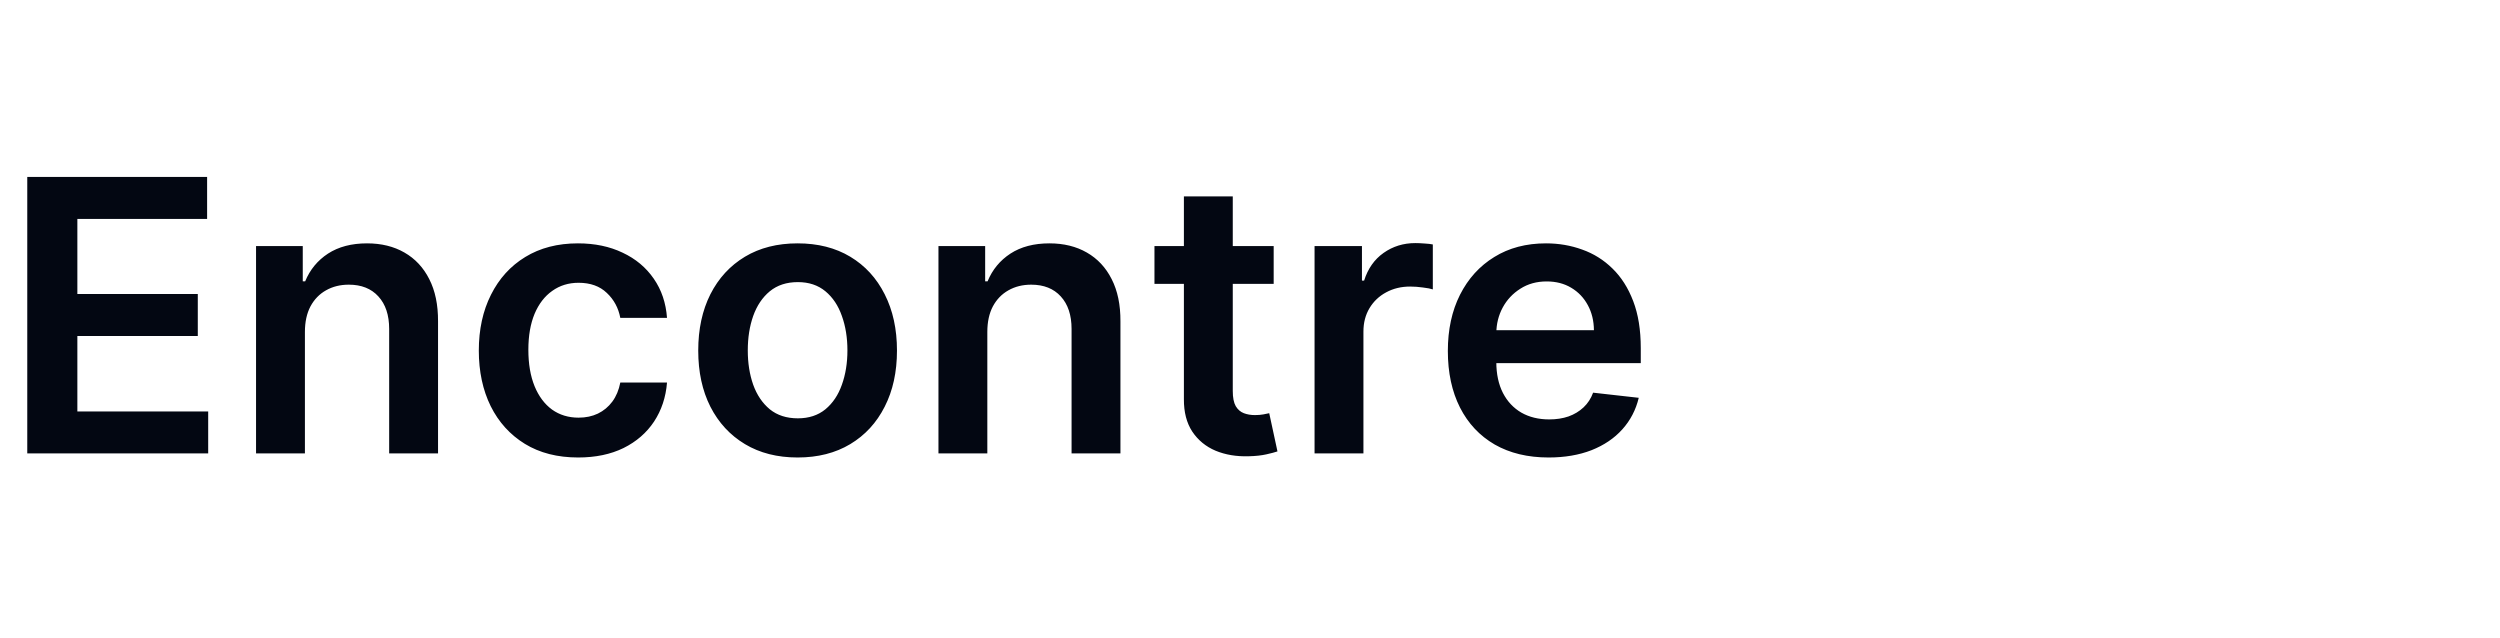
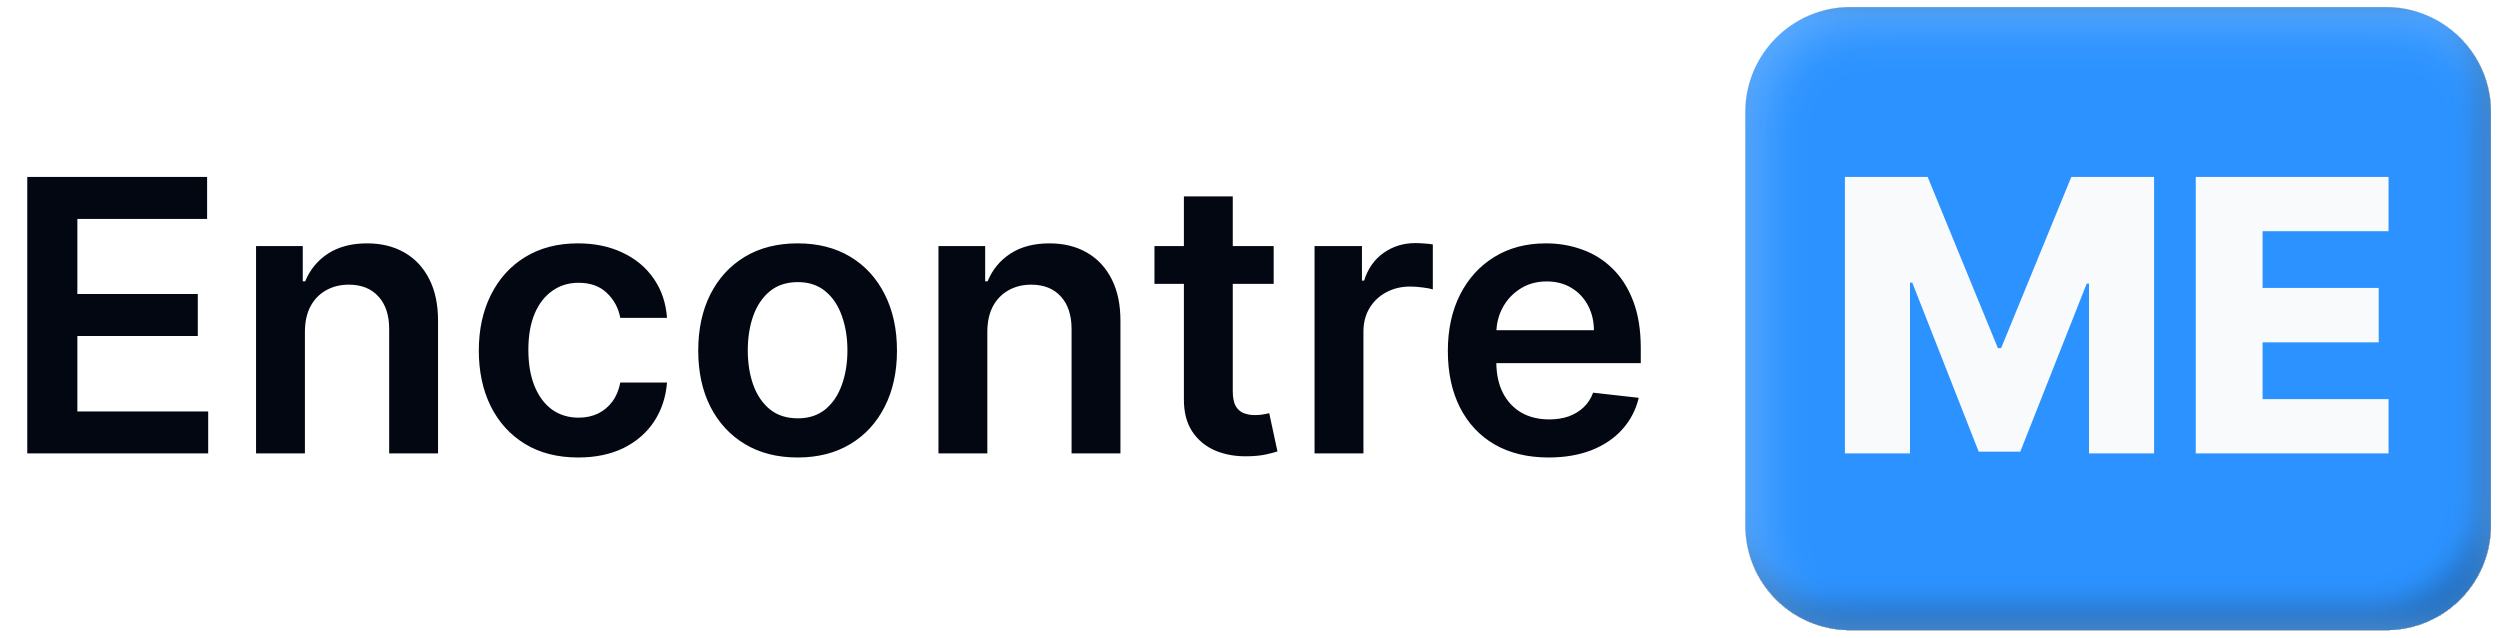
<svg xmlns="http://www.w3.org/2000/svg" width="204" height="52" viewBox="0 0 204 52" fill="none">
  <path d="M2.225 37V14.438H16.9V17.864H6.313V23.989H16.14V27.415H6.313V33.574H16.988V37H2.225ZM24.881 27.085V37H20.893V20.078H24.705V22.954H24.903C25.293 22.006 25.913 21.253 26.765 20.695C27.625 20.137 28.686 19.858 29.949 19.858C31.117 19.858 32.134 20.108 33.001 20.607C33.875 21.107 34.55 21.83 35.028 22.777C35.513 23.725 35.751 24.874 35.744 26.226V37H31.756V26.843C31.756 25.712 31.462 24.826 30.875 24.188C30.294 23.549 29.49 23.229 28.462 23.229C27.764 23.229 27.143 23.383 26.6 23.692C26.064 23.993 25.642 24.43 25.333 25.003C25.032 25.576 24.881 26.27 24.881 27.085ZM47.179 37.331C45.49 37.331 44.04 36.96 42.828 36.218C41.623 35.476 40.694 34.452 40.041 33.144C39.394 31.829 39.071 30.317 39.071 28.605C39.071 26.887 39.401 25.37 40.062 24.055C40.724 22.733 41.656 21.705 42.861 20.971C44.073 20.229 45.505 19.858 47.157 19.858C48.531 19.858 49.746 20.111 50.804 20.618C51.869 21.117 52.717 21.826 53.349 22.744C53.98 23.655 54.34 24.72 54.428 25.939H50.617C50.462 25.124 50.095 24.445 49.515 23.901C48.942 23.35 48.175 23.075 47.212 23.075C46.397 23.075 45.681 23.295 45.064 23.736C44.447 24.169 43.966 24.793 43.621 25.609C43.283 26.424 43.114 27.401 43.114 28.539C43.114 29.692 43.283 30.684 43.621 31.514C43.959 32.336 44.432 32.971 45.042 33.419C45.659 33.86 46.383 34.081 47.212 34.081C47.8 34.081 48.325 33.97 48.788 33.75C49.258 33.522 49.651 33.196 49.967 32.77C50.282 32.344 50.499 31.826 50.617 31.216H54.428C54.333 32.413 53.98 33.475 53.371 34.4C52.761 35.318 51.931 36.038 50.881 36.559C49.831 37.073 48.597 37.331 47.179 37.331ZM65.084 37.331C63.432 37.331 62 36.967 60.788 36.24C59.576 35.513 58.636 34.495 57.968 33.188C57.306 31.881 56.976 30.353 56.976 28.605C56.976 26.857 57.306 25.326 57.968 24.011C58.636 22.697 59.576 21.676 60.788 20.948C62 20.221 63.432 19.858 65.084 19.858C66.737 19.858 68.169 20.221 69.381 20.948C70.593 21.676 71.529 22.697 72.19 24.011C72.859 25.326 73.193 26.857 73.193 28.605C73.193 30.353 72.859 31.881 72.19 33.188C71.529 34.495 70.593 35.513 69.381 36.24C68.169 36.967 66.737 37.331 65.084 37.331ZM65.106 34.136C66.002 34.136 66.752 33.89 67.354 33.398C67.956 32.898 68.404 32.23 68.698 31.392C68.999 30.555 69.15 29.622 69.15 28.594C69.15 27.559 68.999 26.622 68.698 25.785C68.404 24.94 67.956 24.268 67.354 23.769C66.752 23.269 66.002 23.02 65.106 23.02C64.188 23.02 63.425 23.269 62.815 23.769C62.213 24.268 61.761 24.94 61.46 25.785C61.166 26.622 61.019 27.559 61.019 28.594C61.019 29.622 61.166 30.555 61.46 31.392C61.761 32.23 62.213 32.898 62.815 33.398C63.425 33.89 64.188 34.136 65.106 34.136ZM80.566 27.085V37H76.578V20.078H80.389V22.954H80.588C80.977 22.006 81.598 21.253 82.45 20.695C83.309 20.137 84.37 19.858 85.633 19.858C86.801 19.858 87.818 20.108 88.685 20.607C89.559 21.107 90.235 21.83 90.712 22.777C91.197 23.725 91.436 24.874 91.428 26.226V37H87.44V26.843C87.44 25.712 87.146 24.826 86.559 24.188C85.979 23.549 85.174 23.229 84.146 23.229C83.448 23.229 82.828 23.383 82.284 23.692C81.748 23.993 81.326 24.43 81.017 25.003C80.716 25.576 80.566 26.27 80.566 27.085ZM103.932 20.078V23.163H94.204V20.078H103.932ZM96.606 16.024H100.594V31.91C100.594 32.446 100.675 32.858 100.837 33.144C101.006 33.423 101.226 33.614 101.498 33.717C101.769 33.82 102.07 33.871 102.401 33.871C102.651 33.871 102.878 33.853 103.084 33.816C103.297 33.779 103.459 33.746 103.569 33.717L104.241 36.835C104.028 36.908 103.723 36.989 103.326 37.077C102.937 37.165 102.46 37.217 101.894 37.231C100.895 37.261 99.996 37.11 99.195 36.78C98.394 36.442 97.759 35.92 97.289 35.215C96.826 34.51 96.599 33.629 96.606 32.571V16.024ZM107.268 37V20.078H111.135V22.898H111.311C111.619 21.922 112.148 21.169 112.897 20.64C113.654 20.104 114.517 19.836 115.486 19.836C115.706 19.836 115.953 19.847 116.224 19.869C116.503 19.884 116.735 19.909 116.918 19.946V23.615C116.749 23.556 116.481 23.504 116.114 23.46C115.754 23.409 115.405 23.383 115.068 23.383C114.34 23.383 113.687 23.541 113.107 23.857C112.534 24.165 112.082 24.595 111.751 25.146C111.421 25.697 111.256 26.332 111.256 27.052V37H107.268ZM126.362 37.331C124.666 37.331 123.201 36.978 121.967 36.273C120.74 35.56 119.796 34.554 119.135 33.254C118.474 31.947 118.144 30.408 118.144 28.638C118.144 26.898 118.474 25.37 119.135 24.055C119.804 22.733 120.737 21.705 121.934 20.971C123.131 20.229 124.537 19.858 126.153 19.858C127.196 19.858 128.18 20.027 129.106 20.365C130.038 20.695 130.861 21.209 131.573 21.907C132.293 22.605 132.859 23.493 133.27 24.573C133.681 25.645 133.887 26.923 133.887 28.407V29.63H120.017V26.942H130.064C130.057 26.178 129.892 25.498 129.568 24.904C129.245 24.301 128.794 23.828 128.213 23.482C127.64 23.137 126.972 22.965 126.208 22.965C125.393 22.965 124.677 23.163 124.06 23.559C123.443 23.949 122.962 24.463 122.617 25.102C122.279 25.733 122.106 26.428 122.099 27.184V29.531C122.099 30.515 122.279 31.359 122.639 32.065C122.999 32.762 123.502 33.298 124.148 33.673C124.794 34.04 125.551 34.224 126.418 34.224C126.998 34.224 127.523 34.143 127.993 33.981C128.463 33.812 128.871 33.566 129.216 33.243C129.561 32.92 129.822 32.52 129.998 32.042L133.722 32.461C133.487 33.445 133.039 34.305 132.378 35.039C131.724 35.766 130.887 36.332 129.866 36.736C128.845 37.132 127.677 37.331 126.362 37.331Z" fill="#030712" />
-   <g filter="url(#filter0_ii_114_1804)">
-     <rect x="142.419" y="0.581" width="60.837" height="50.837" rx="8.558" fill="#2B92FF" />
-     <path d="M150.545 14.438H157.299L163.028 28.407H163.292L169.021 14.438H175.774V37H170.464V23.141H170.277L164.856 36.857H161.463L156.043 23.064H155.856V37H150.545V14.438ZM179.175 37V14.438H194.907V18.866H184.629V23.493H194.103V27.933H184.629V32.571H194.907V37H179.175Z" fill="#F9FAFB" />
+   <g filter="url(#filter0_ii_114_1611)">
+     <rect x="142.418" y="0.581" width="60.837" height="50.837" rx="8.558" fill="#2B92FF" />
+     <path d="M150.545 14.438H157.298L163.027 28.407H163.291L169.02 14.438H175.773V37H170.463V23.141H170.276L164.855 36.857H161.462L156.042 23.064H155.855V37H150.545V14.438ZM179.174 37V14.438H194.906V18.866H184.628V23.493H194.102V27.933H184.628V32.571H194.906V37H179.174Z" fill="#F9FAFB" />
  </g>
  <defs>
-     <filter id="filter0_ii_114_1804" x="141.349" y="-1.558" width="62.976" height="54.047" filterUnits="accountSpaceOnUse" color-interpolation-filters="sRGB">
+     <filter id="filter0_ii_114_1611" x="141.349" y="-1.558" width="62.977" height="54.047" filterUnits="userSpaceOnUse" color-interpolation-filters="sRGB">
      <feFlood flood-opacity="0" result="BackgroundImageFix" />
      <feBlend mode="normal" in="SourceGraphic" in2="BackgroundImageFix" result="shape" />
      <feColorMatrix in="SourceAlpha" type="matrix" values="0 0 0 0 0 0 0 0 0 0 0 0 0 0 0 0 0 0 127 0" result="hardAlpha" />
      <feOffset dx="-1.07" dy="-2.14" />
      <feGaussianBlur stdDeviation="1.07" />
      <feComposite in2="hardAlpha" operator="arithmetic" k2="-1" k3="1" />
      <feColorMatrix type="matrix" values="0 0 0 0 0 0 0 0 0 0 0 0 0 0 0 0 0 0 0.25 0" />
-       <feBlend mode="normal" in2="shape" result="effect1_innerShadow_114_1804" />
+       <feBlend mode="normal" in2="shape" result="effect1_innerShadow_114_1611" />
      <feColorMatrix in="SourceAlpha" type="matrix" values="0 0 0 0 0 0 0 0 0 0 0 0 0 0 0 0 0 0 127 0" result="hardAlpha" />
      <feOffset dx="1.07" dy="1.07" />
      <feGaussianBlur stdDeviation="2.14" />
      <feComposite in2="hardAlpha" operator="arithmetic" k2="-1" k3="1" />
      <feColorMatrix type="matrix" values="0 0 0 0 1 0 0 0 0 1 0 0 0 0 1 0 0 0 0.25 0" />
-       <feBlend mode="normal" in2="effect1_innerShadow_114_1804" result="effect2_innerShadow_114_1804" />
+       <feBlend mode="normal" in2="effect1_innerShadow_114_1611" result="effect2_innerShadow_114_1611" />
    </filter>
  </defs>
</svg>
